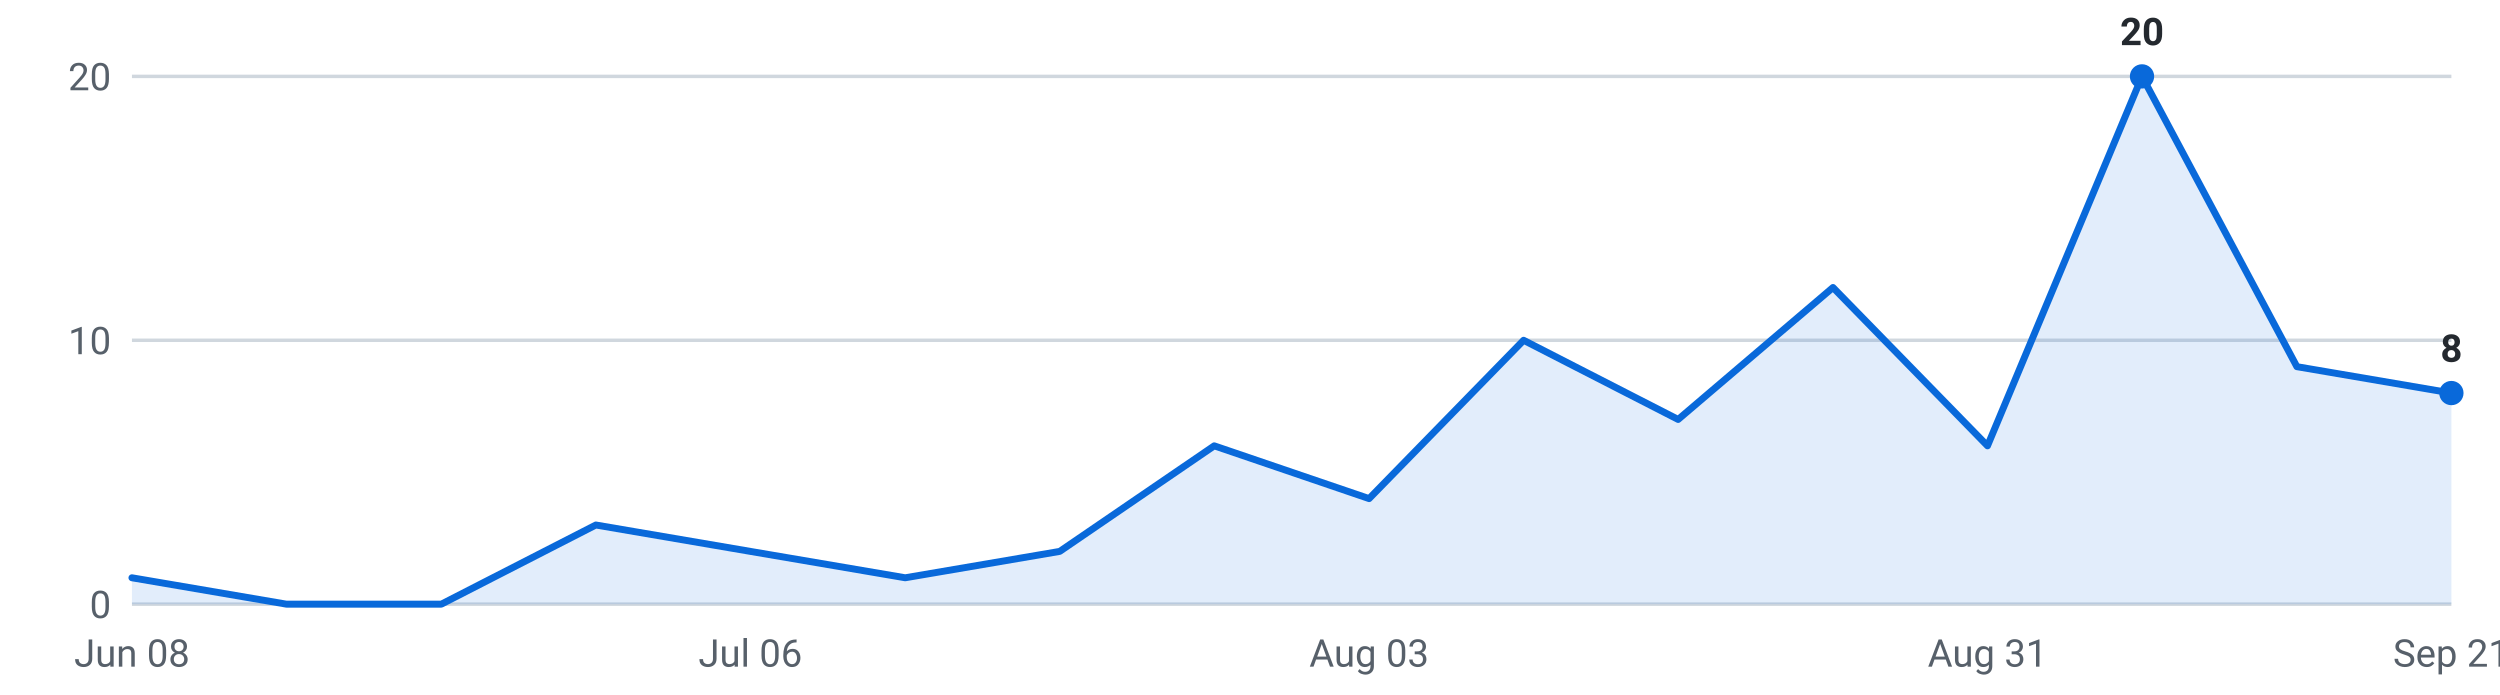
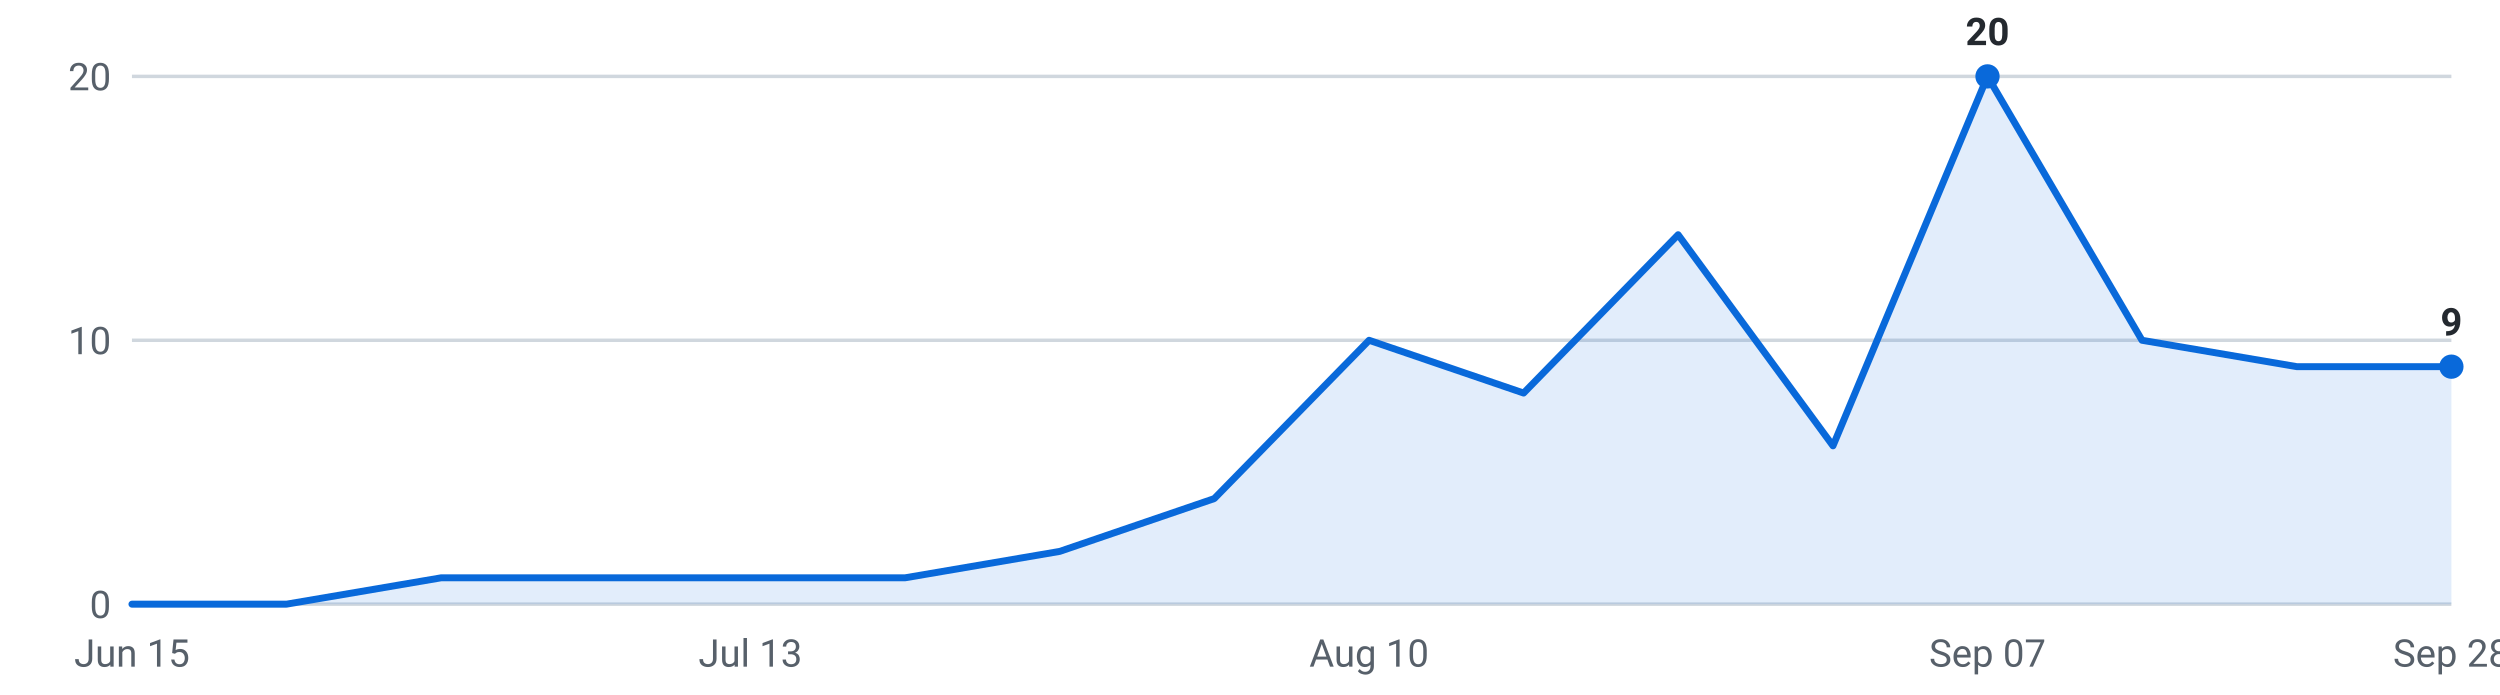
<svg xmlns="http://www.w3.org/2000/svg" viewBox="0 0 720 200" width="720" height="200" role="img" aria-label="Internships posted per week, last 16 weeks">
  <g font-family="-apple-system,Segoe UI,Roboto,sans-serif" font-size="11">
    <line x1="38" y1="174.0" x2="706" y2="174.0" stroke="#d0d7de" stroke-width="1" />
    <text x="32" y="178.0" text-anchor="end" fill="#57606a">0</text>
    <line x1="38" y1="98.0" x2="706" y2="98.0" stroke="#d0d7de" stroke-width="1" />
    <text x="32" y="102.0" text-anchor="end" fill="#57606a">10</text>
    <line x1="38" y1="22.0" x2="706" y2="22.0" stroke="#d0d7de" stroke-width="1" />
    <text x="32" y="26.0" text-anchor="end" fill="#57606a">20</text>
-     <path d="M38.0,174 L38.0,166.4 L82.5,174.0 L127.1,174.0 L171.6,151.2 L216.1,158.8 L260.7,166.4 L305.2,158.8 L349.7,128.4 L394.3,143.6 L438.8,98.0 L483.3,120.8 L527.9,82.8 L572.4,128.4 L616.9,22.0 L661.5,105.6 L706.0,113.2 L706.0,174 Z" fill="#0969da" fill-opacity="0.12" />
-     <polyline points="38.0,166.4 82.5,174.0 127.1,174.0 171.6,151.2 216.1,158.8 260.7,166.4 305.2,158.8 349.7,128.4 394.3,143.6 438.8,98.0 483.3,120.8 527.9,82.8 572.4,128.4 616.9,22.0 661.5,105.6 706.0,113.2" fill="none" stroke="#0969da" stroke-width="2" stroke-linejoin="round" stroke-linecap="round" />
-     <circle cx="616.9" cy="22.0" r="3.5" fill="#0969da" />
-     <text x="616.9" y="13.0" text-anchor="middle" fill="#24292f" font-weight="600">20</text>
-     <circle cx="706.0" cy="113.2" r="3.5" fill="#0969da" />
-     <text x="706.0" y="104.2" text-anchor="middle" fill="#24292f" font-weight="600">8</text>
-     <text x="38.0" y="192" text-anchor="middle" fill="#57606a">Jun 08</text>
-     <text x="216.1" y="192" text-anchor="middle" fill="#57606a">Jul 06</text>
-     <text x="394.3" y="192" text-anchor="middle" fill="#57606a">Aug 03</text>
-     <text x="572.4" y="192" text-anchor="middle" fill="#57606a">Aug 31</text>
-     <text x="706.0" y="192" text-anchor="middle" fill="#57606a">Sep 21</text>
+     <path d="M38.0,174 L38.0,174.0 L82.5,174.0 L127.1,166.4 L171.6,166.4 L216.1,166.4 L260.7,166.4 L305.2,158.8 L349.7,143.6 L394.3,98.0 L438.8,113.2 L483.3,67.6 L527.9,128.4 L572.4,22.0 L616.9,98.0 L661.5,105.6 L706.0,105.6 L706.0,174 Z" fill="#0969da" fill-opacity="0.12" />
+     <polyline points="38.0,174.0 82.5,174.0 127.1,166.4 171.6,166.4 216.1,166.4 260.7,166.4 305.2,158.8 349.7,143.6 394.3,98.0 438.8,113.2 483.3,67.6 527.9,128.4 572.4,22.0 616.9,98.0 661.5,105.6 706.0,105.6" fill="none" stroke="#0969da" stroke-width="2" stroke-linejoin="round" stroke-linecap="round" />
+     <circle cx="572.4" cy="22.0" r="3.5" fill="#0969da" />
+     <text x="572.4" y="13.0" text-anchor="middle" fill="#24292f" font-weight="600">20</text>
+     <circle cx="706.0" cy="105.6" r="3.5" fill="#0969da" />
+     <text x="706.0" y="96.6" text-anchor="middle" fill="#24292f" font-weight="600">9</text>
+     <text x="38.0" y="192" text-anchor="middle" fill="#57606a">Jun 15</text>
+     <text x="216.1" y="192" text-anchor="middle" fill="#57606a">Jul 13</text>
+     <text x="394.3" y="192" text-anchor="middle" fill="#57606a">Aug 10</text>
+     <text x="572.4" y="192" text-anchor="middle" fill="#57606a">Sep 07</text>
+     <text x="706.0" y="192" text-anchor="middle" fill="#57606a">Sep 28</text>
  </g>
</svg>
